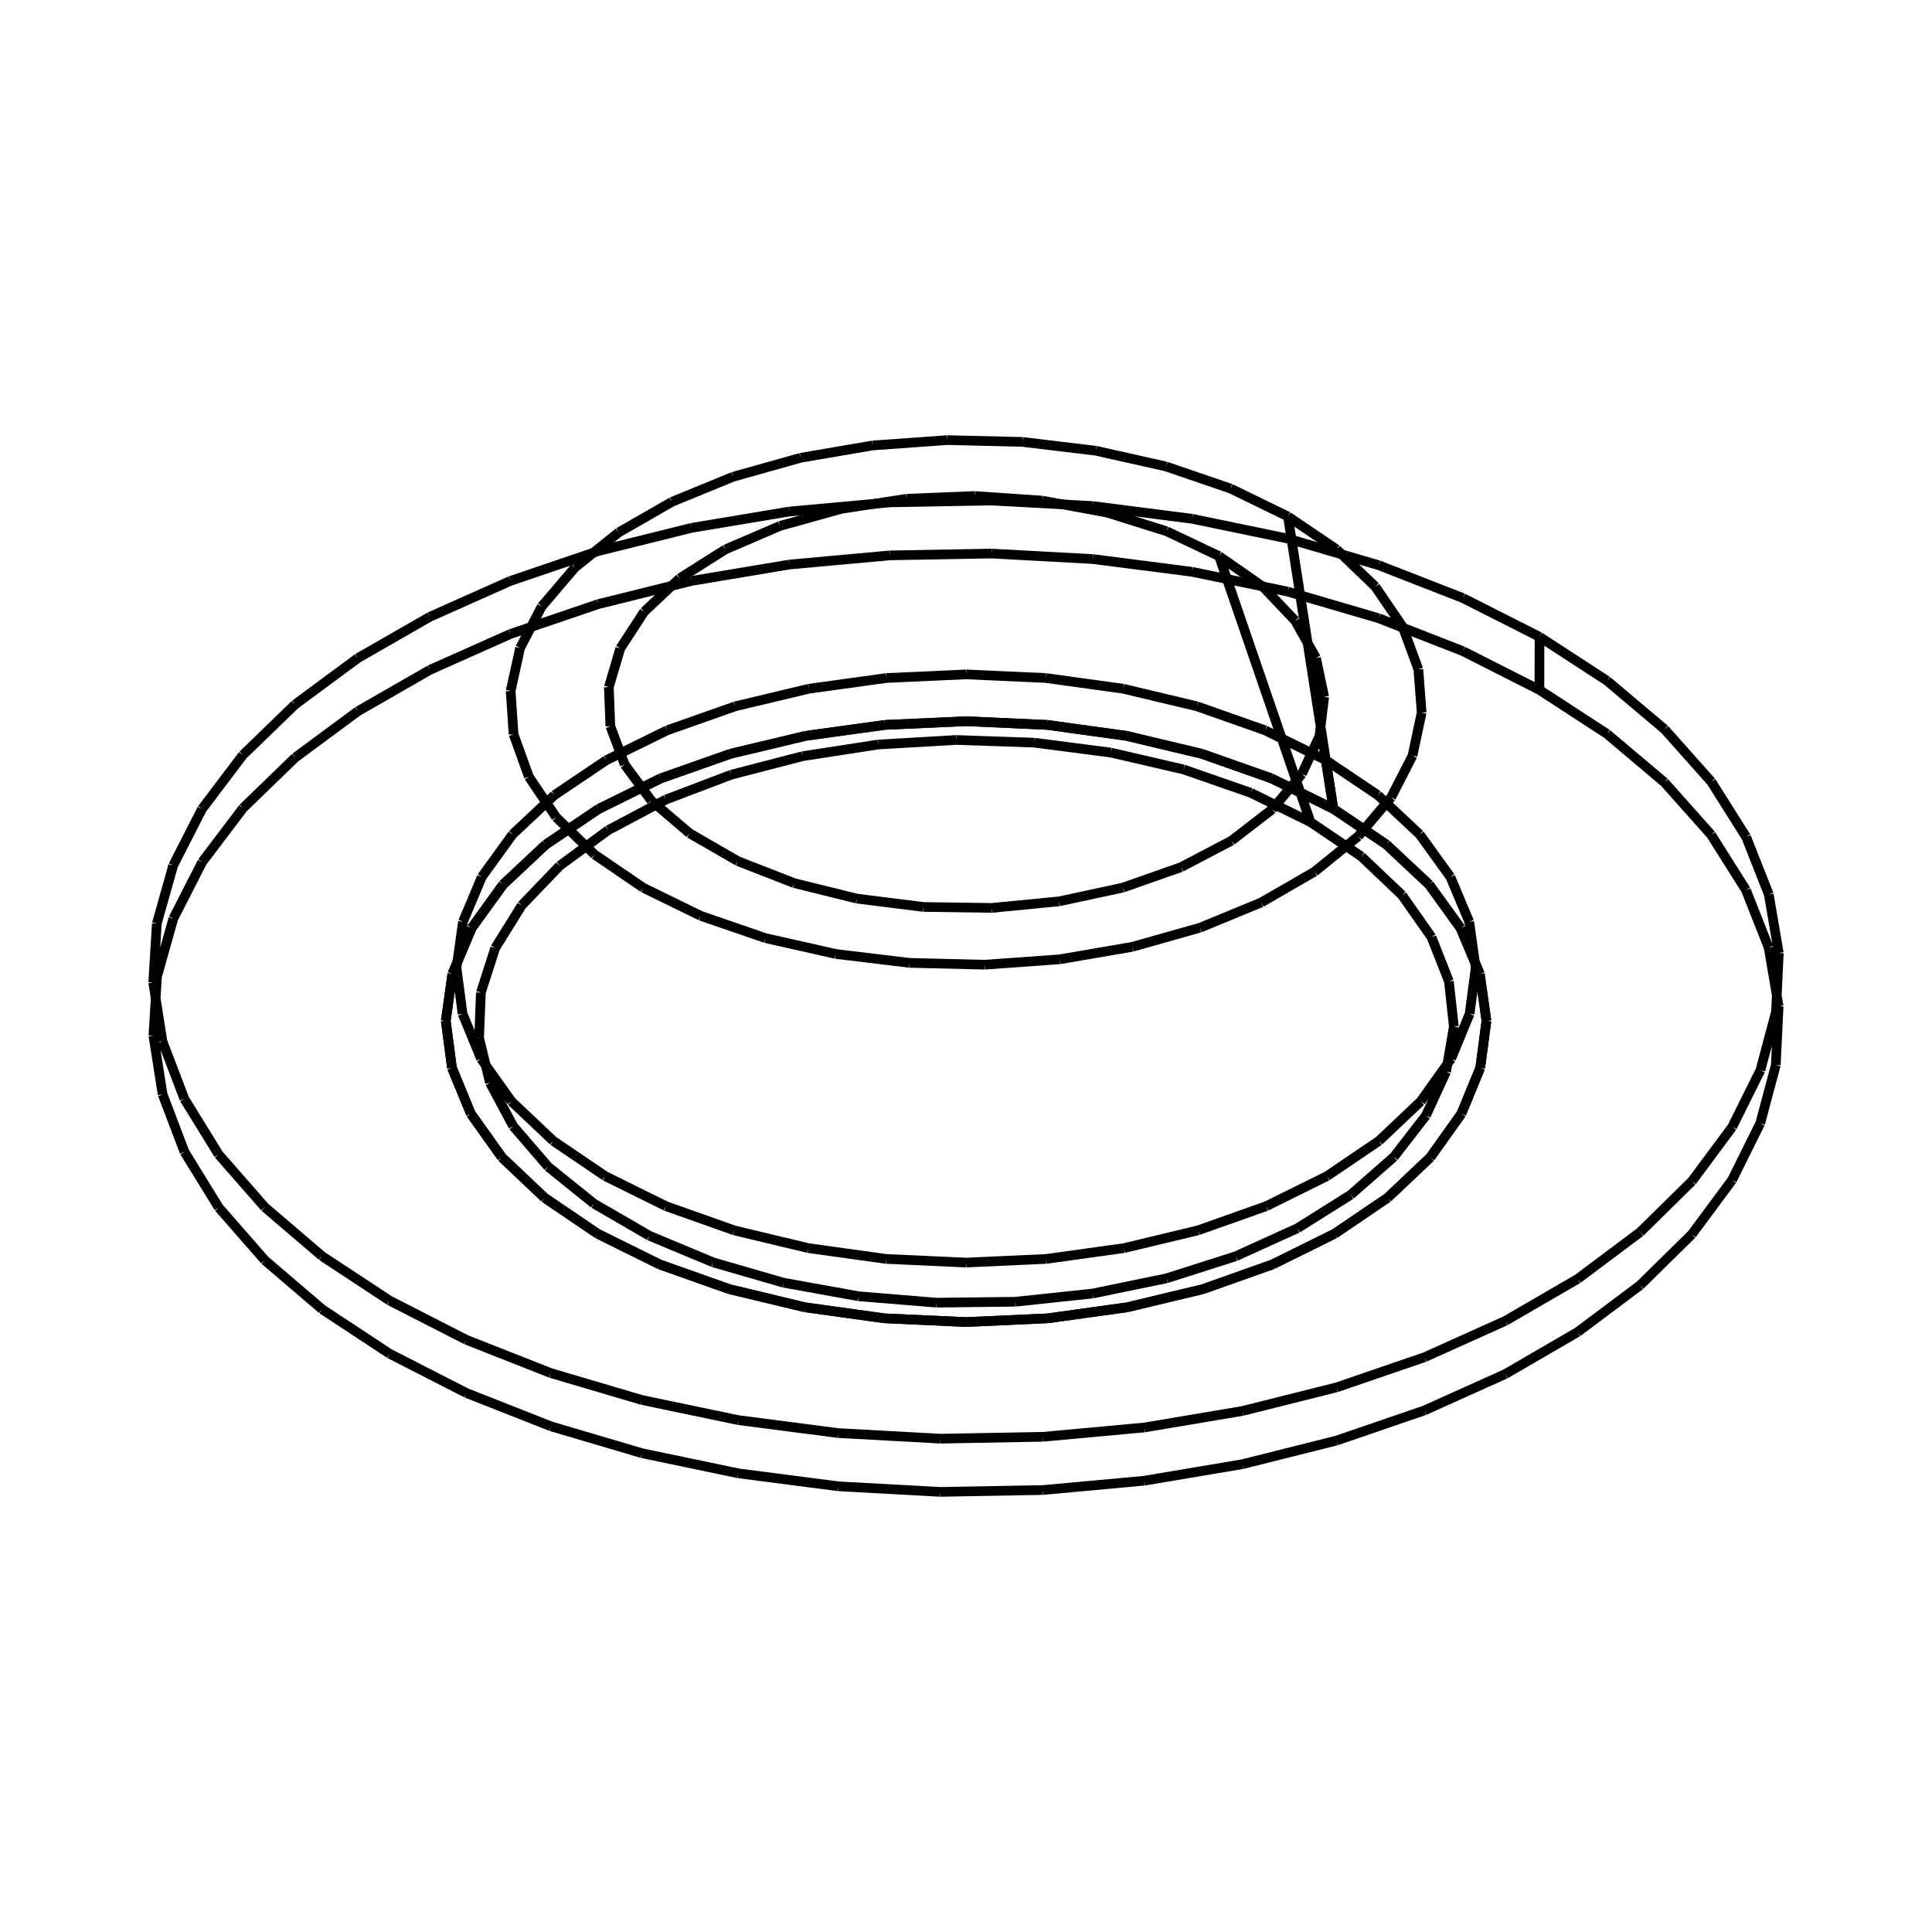
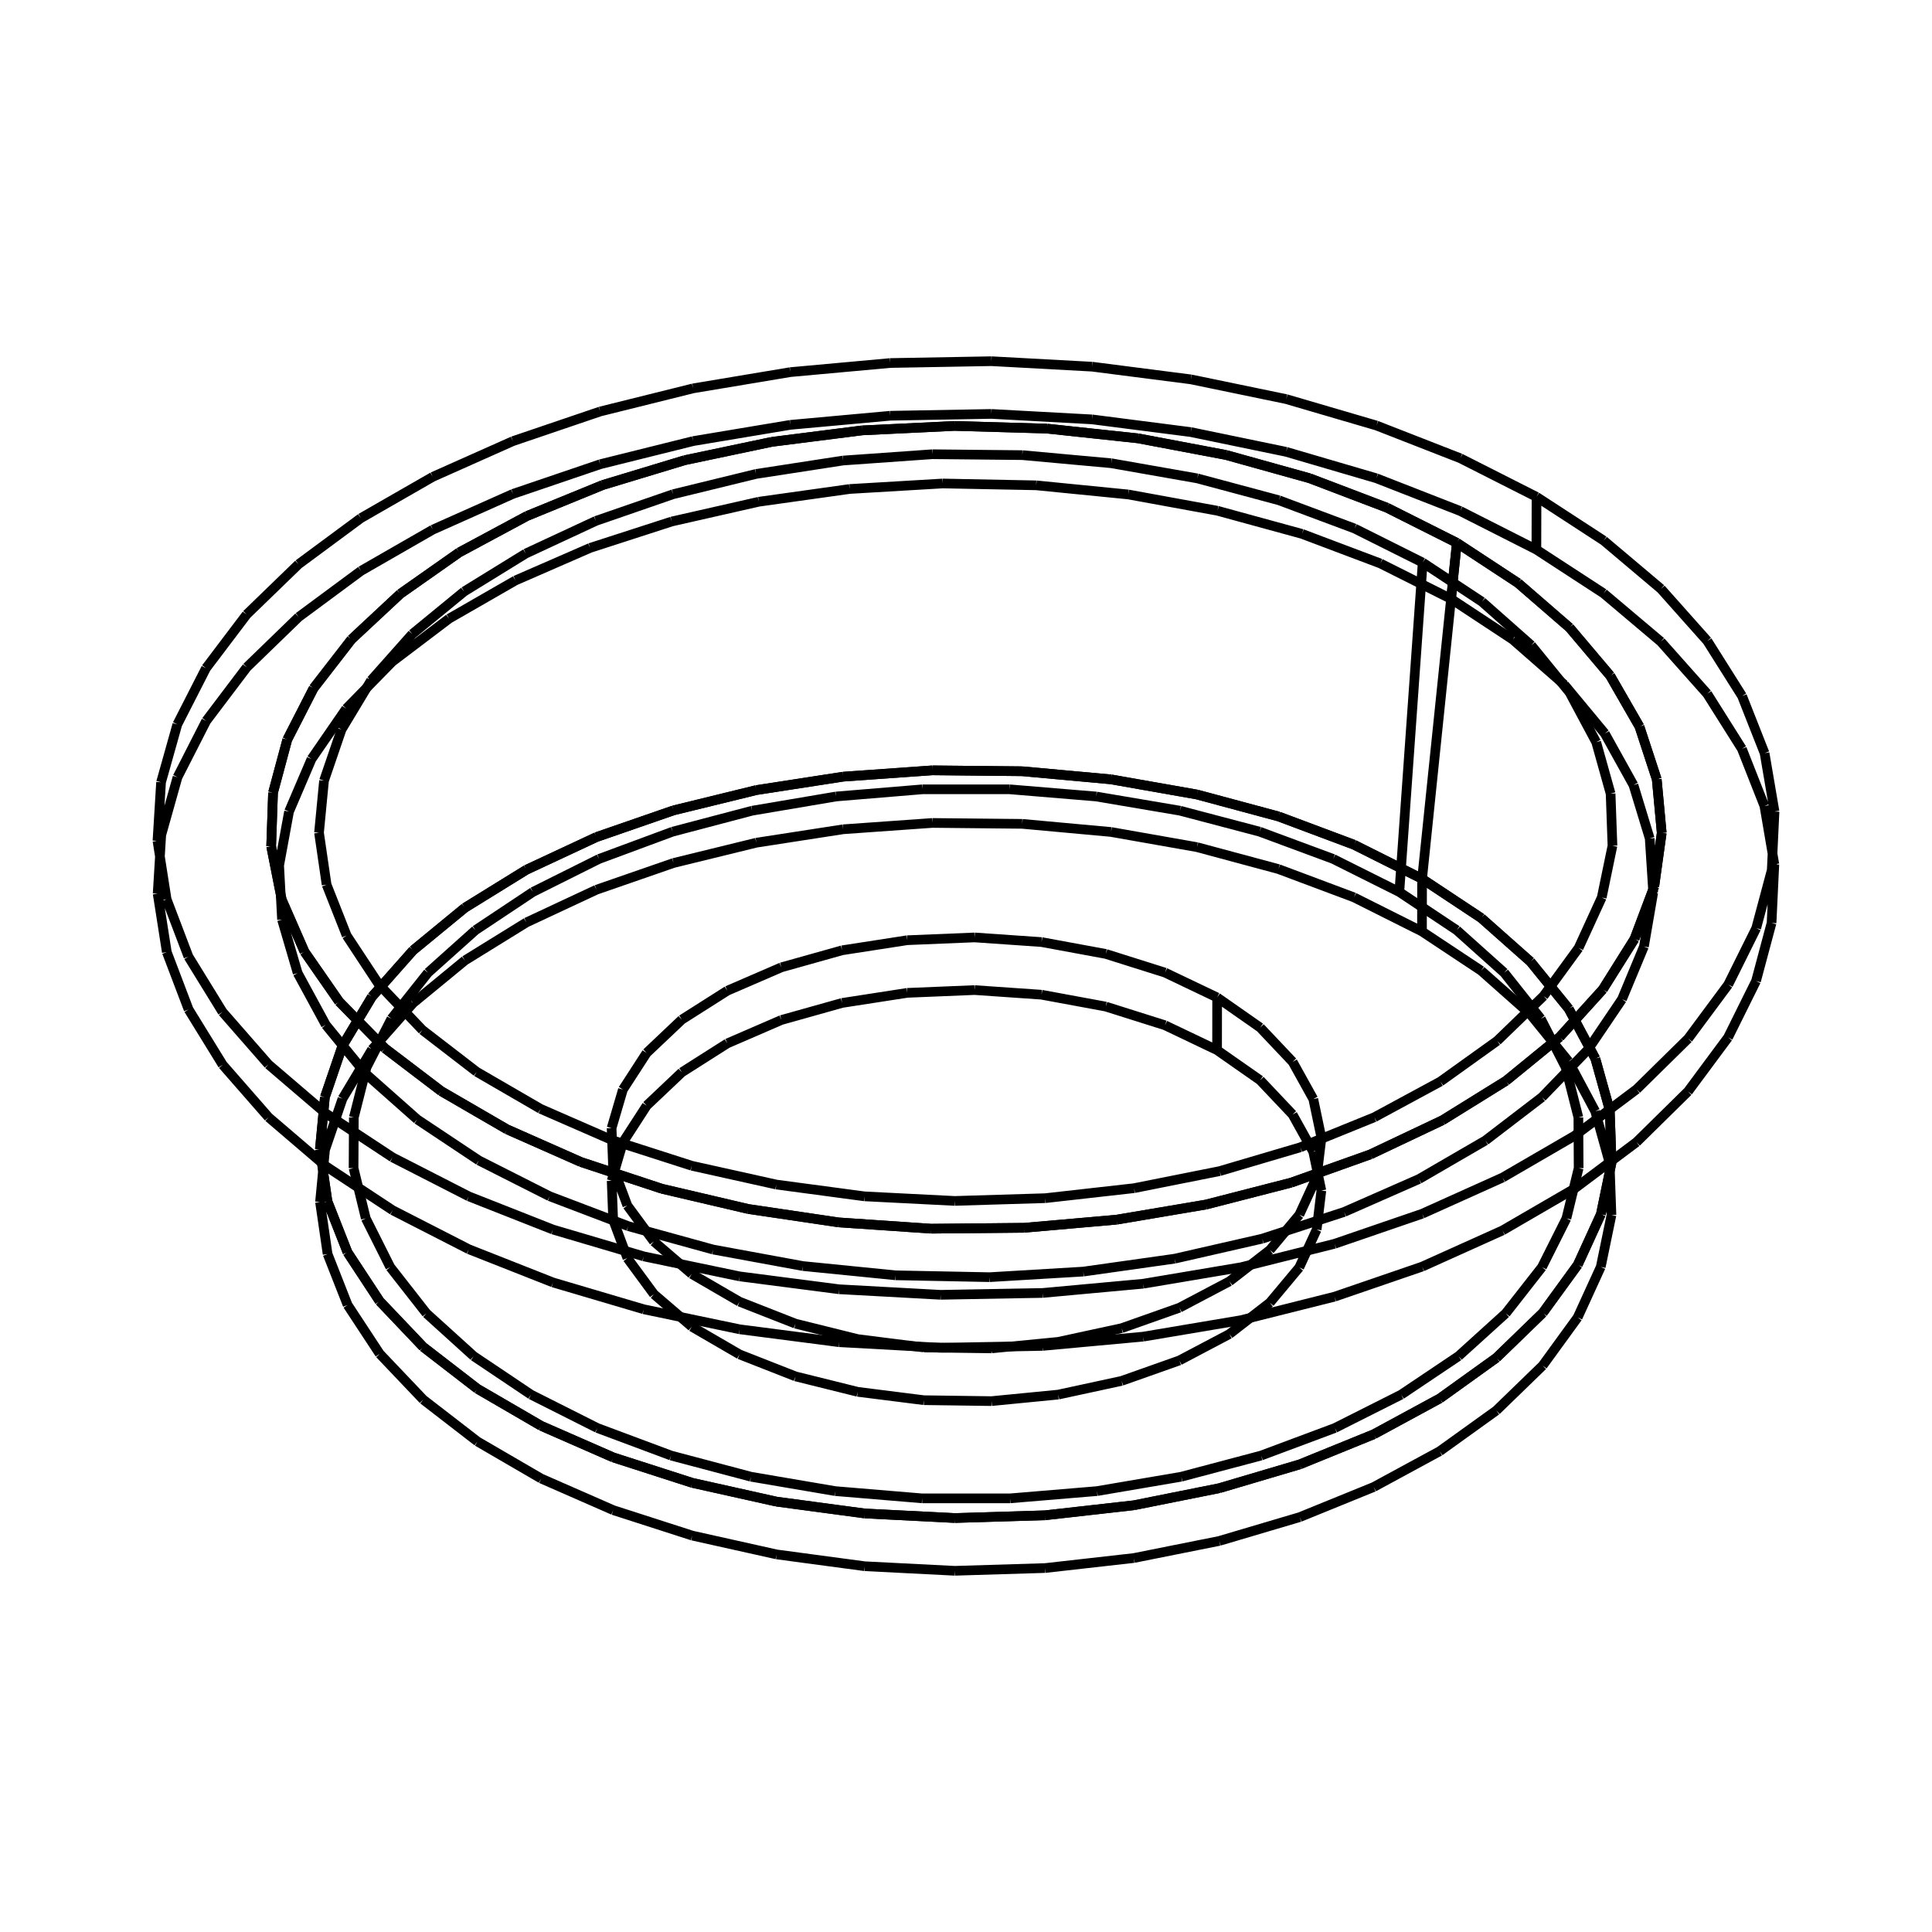
<svg xmlns="http://www.w3.org/2000/svg" viewBox="0 0 800 800">
-   <path d="M637.432,285.667 L637.484,263.702 M637.484,263.702 L665.47,281.913 M665.47,281.913 L689.299,302.008 M689.299,302.008 L708.594,323.674 M708.594,323.674 L723.045,346.574 M723.045,346.574 L732.419,370.349 M732.419,370.349 L736.562,394.626 M736.562,394.626 L735.399,419.023 M735.399,419.023 L728.942,443.156 M728.942,443.156 L717.285,466.642 M717.285,466.642 L700.604,489.108 M700.604,489.108 L679.159,510.197 M679.159,510.197 L653.283,529.572 M653.283,529.572 L623.382,546.924 M623.382,546.924 L589.928,561.974 M589.928,561.974 L553.45,574.481 M553.45,574.481 L514.527,584.243 M514.527,584.243 L473.779,591.103 M473.779,591.103 L431.855,594.95 M431.855,594.95 L389.423,595.723 M389.423,595.723 L347.16,593.408 M347.16,593.408 L305.742,588.044 M305.742,588.044 L265.827,579.716 M265.827,579.716 L228.051,568.559 M228.051,568.559 L193.016,554.753 M193.016,554.753 L161.276,538.52 M161.276,538.52 L133.332,520.119 M133.332,520.119 L109.625,499.846 M109.625,499.846 L90.525,478.025 M90.525,478.025 L76.329,455.003 M76.329,455.003 L67.255,431.147 M67.255,431.147 L63.438,406.834 M63.438,406.834 L64.932,382.448 M64.932,382.448 L71.705,358.375 M71.705,358.375 L83.642,334.992 M83.642,334.992 L100.549,312.665 M100.549,312.665 L122.154,291.744 M122.154,291.744 L148.113,272.554 M148.113,272.554 L178.014,255.393 M178.014,255.393 L211.385,240.529 M211.385,240.529 L247.704,228.19 M247.704,228.19 L286.399,218.567 M286.399,218.567 L326.867,211.81 M326.867,211.81 L368.476,208.022 M368.476,208.022 L410.577,207.261 M410.577,207.261 L452.514,209.54 M452.514,209.54 L493.632,214.823 M493.632,214.823 L533.292,223.029 M533.292,223.029 L570.872,234.031 M570.872,234.031 L605.786,247.659 M605.786,247.659 L637.484,263.702 M637.432,285.667 L605.74,269.62 M605.74,269.62 L570.834,255.988 M570.834,255.988 L533.262,244.984 M533.262,244.984 L493.612,236.776 M493.612,236.776 L452.502,231.492 M452.502,231.492 L410.575,229.213 M410.575,229.213 L368.483,229.974 M368.483,229.974 L326.883,233.763 M326.883,233.763 L286.424,240.522 M286.424,240.522 L247.737,250.146 M247.737,250.146 L211.427,262.488 M211.427,262.488 L178.063,277.356 M178.063,277.356 L148.169,294.52 M148.169,294.52 L122.216,313.715 M122.216,313.715 L100.615,334.641 M100.615,334.641 L83.712,356.972 M83.712,356.972 L71.777,380.361 M71.777,380.361 L65.006,404.439 M65.006,404.439 L63.513,428.83 M63.513,428.83 L67.329,453.149 M67.329,453.149 L76.401,477.01 M76.401,477.01 L90.594,500.037 M90.594,500.037 L109.689,521.863 M109.689,521.863 L133.391,542.14 M133.391,542.14 L161.329,560.545 M161.329,560.545 L193.062,576.782 M193.062,576.782 L228.09,590.591 M228.09,590.591 L265.857,601.751 M265.857,601.751 L305.763,610.08 M305.763,610.08 L347.172,615.446 M347.172,615.446 L389.425,617.761 M389.425,617.761 L431.848,616.988 M431.848,616.988 L473.763,613.14 M473.763,613.14 L514.502,606.279 M514.502,606.279 L553.416,596.514 M553.416,596.514 L589.885,584.005 M589.885,584.005 L623.332,568.952 M623.332,568.952 L653.226,551.596 M653.226,551.596 L679.097,532.216 M679.097,532.216 L700.538,511.122 M700.538,511.122 L717.214,488.651 M717.214,488.651 L728.869,465.16 M728.869,465.16 L735.324,441.022 M735.324,441.022 L736.487,416.62 M736.487,416.62 L732.346,392.337 M732.346,392.337 L722.973,368.557 M722.973,368.557 L708.525,345.652 M708.525,345.652 L689.235,323.981 M689.235,323.981 L665.411,303.882 M665.411,303.882 L637.432,285.667 M552.123,334.92 L526.427,322.291 M526.427,322.291 L497.639,312.135 M497.639,312.135 L466.463,304.7 M466.463,304.7 L433.663,300.165 M433.663,300.165 L400.042,298.641 M400.042,298.641 L366.42,300.165 M366.42,300.165 L333.62,304.7 M333.62,304.7 L302.444,312.135 M302.444,312.135 L273.656,322.291 M273.656,322.291 L247.96,334.92 M247.96,334.92 L225.99,349.715 M225.99,349.715 L208.286,366.315 M208.286,366.315 L195.288,384.314 M195.288,384.314 L187.32,403.272 M187.32,403.272 L184.584,422.724 M184.584,422.724 L187.152,442.191 M187.152,442.191 L194.97,461.194 M194.97,461.194 L207.848,479.263 M207.848,479.263 L225.474,495.95 M225.474,495.95 L247.418,510.841 M247.418,510.841 L273.14,523.567 M273.14,523.567 L302.006,533.81 M302.006,533.81 L333.302,541.314 M333.302,541.314 L366.253,545.893 M366.253,545.893 L400.042,547.432 M400.042,547.432 L433.83,545.893 M433.83,545.893 L466.781,541.314 M466.781,541.314 L498.077,533.81 M498.077,533.81 L526.943,523.567 M526.943,523.567 L552.665,510.841 M552.665,510.841 L574.609,495.95 M574.609,495.95 L592.235,479.263 M592.235,479.263 L605.114,461.194 M605.114,461.194 L612.931,442.191 M612.931,442.191 L615.499,422.724 M615.499,422.724 L612.763,403.272 M612.763,403.272 L604.795,384.314 M604.795,384.314 L591.797,366.315 M591.797,366.315 L574.093,349.715 M574.093,349.715 L552.123,334.92 M548.993,314.77 L570.51,329.254 M570.51,329.254 L587.848,345.506 M587.848,345.506 L600.577,363.127 M600.577,363.127 L608.379,381.687 M608.379,381.687 L611.058,400.729 M611.058,400.729 L608.54,419.787 M608.54,419.787 L600.883,438.389 M600.883,438.389 L588.269,456.076 M588.269,456.076 L571.005,472.411 M571.005,472.411 L549.513,486.988 M549.513,486.988 L524.321,499.445 M524.321,499.445 L496.052,509.471 M496.052,509.471 L465.402,516.817 M465.402,516.817 L433.132,521.299 M433.132,521.299 L400.042,522.806 M400.042,522.806 L366.951,521.299 M366.951,521.299 L334.681,516.817 M334.681,516.817 L304.032,509.471 M304.032,509.471 L275.762,499.445 M275.762,499.445 L250.57,486.988 M250.57,486.988 L229.078,472.411 M229.078,472.411 L211.814,456.076 M211.814,456.076 L199.2,438.389 M199.2,438.389 L191.543,419.787 M191.543,419.787 L189.025,400.729 M189.025,400.729 L191.704,381.687 M191.704,381.687 L199.506,363.127 M199.506,363.127 L212.235,345.506 M212.235,345.506 L229.573,329.254 M229.573,329.254 L251.09,314.77 M251.09,314.77 L276.256,302.406 M276.256,302.406 L304.452,292.463 M304.452,292.463 L334.986,285.184 M334.986,285.184 L367.111,280.744 M367.111,280.744 L400.042,279.252 M400.042,279.252 L432.972,280.744 M432.972,280.744 L465.097,285.184 M465.097,285.184 L495.631,292.463 M495.631,292.463 L523.827,302.406 M523.827,302.406 L548.993,314.77 M548.993,314.77 L552.123,334.92" stroke="black" stroke-width="4" fill="red" />
-   <path d="M533.32,213.865 L553.481,227.525 M553.481,227.525 L569.474,242.913 M569.474,242.913 L580.857,259.611 M580.857,259.611 L587.318,277.166 M587.318,277.166 L588.675,295.1 M588.675,295.1 L584.885,312.924 M584.885,312.924 L576.046,330.152 M576.046,330.152 L562.395,346.312 M562.395,346.312 L544.3,360.96 M544.3,360.96 L522.254,373.694 M522.254,373.694 L496.857,384.163 M496.857,384.163 L468.805,392.079 M468.805,392.079 L438.865,397.224 M438.865,397.224 L407.86,399.454 M407.86,399.454 L376.64,398.709 M376.64,398.709 L346.063,395.009 M346.063,395.009 L316.967,388.456 M316.967,388.456 L290.15,379.231 M290.15,379.231 L266.348,367.59 M266.348,367.59 L246.208,353.851 M246.208,353.851 L230.281,338.394 M230.281,338.394 L218.998,321.643 M218.998,321.643 L212.663,304.057 M212.663,304.057 L211.443,286.116 M211.443,286.116 L215.365,268.311 M215.365,268.311 L224.319,251.126 M224.319,251.126 L238.054,235.028 M238.054,235.028 L256.193,220.455 M256.193,220.455 L278.24,207.8 M278.24,207.8 L303.592,197.405 M303.592,197.405 L331.56,189.551 M331.56,189.551 L361.385,184.45 M361.385,184.45 L392.257,182.239 M392.257,182.239 L423.341,182.978 M423.341,182.978 L453.793,186.646 M453.793,186.646 L482.788,193.146 M482.788,193.146 L509.539,202.301 M509.539,202.301 L533.32,213.865 M533.32,213.865 L538.026,244.164 M538.026,244.164 L542.729,274.439 M542.729,274.439 L547.428,304.691 M547.428,304.691 L552.123,334.92 M552.123,334.92 L526.427,322.291 M526.427,322.291 L497.639,312.135 M497.639,312.135 L466.463,304.7 M466.463,304.7 L433.663,300.165 M433.663,300.165 L400.042,298.641 M400.042,298.641 L366.42,300.165 M366.42,300.165 L333.62,304.7 M333.62,304.7 L302.444,312.135 M302.444,312.135 L273.656,322.291 M273.656,322.291 L247.96,334.92 M247.96,334.92 L225.99,349.715 M225.99,349.715 L208.286,366.315 M208.286,366.315 L195.288,384.314 M195.288,384.314 L187.32,403.272 M187.32,403.272 L184.584,422.724 M184.584,422.724 L187.152,442.191 M187.152,442.191 L194.97,461.194 M194.97,461.194 L207.848,479.263 M207.848,479.263 L225.474,495.95 M225.474,495.95 L247.418,510.841 M247.418,510.841 L273.14,523.567 M273.14,523.567 L302.006,533.81 M302.006,533.81 L333.302,541.314 M333.302,541.314 L366.253,545.893 M366.253,545.893 L400.042,547.432 M400.042,547.432 L433.83,545.893 M433.83,545.893 L466.781,541.314 M466.781,541.314 L498.077,533.81 M498.077,533.81 L526.943,523.567 M526.943,523.567 L552.665,510.841 M552.665,510.841 L574.609,495.95 M574.609,495.95 L592.235,479.263 M592.235,479.263 L605.114,461.194 M605.114,461.194 L612.931,442.191 M612.931,442.191 L615.499,422.724 M615.499,422.724 L612.763,403.272 M612.763,403.272 L604.795,384.314 M604.795,384.314 L591.797,366.315 M591.797,366.315 L574.093,349.715 M574.093,349.715 L552.123,334.92 M504.795,230.29 L522.758,242.783 M522.758,242.783 L536.298,257.01 M536.298,257.01 L544.924,272.46 M544.924,272.46 L548.319,288.575 M548.319,288.575 L546.355,304.775 M546.355,304.775 L539.099,320.472 M539.099,320.472 L526.808,335.099 M526.808,335.099 L509.923,348.124 M509.923,348.124 L489.053,359.074 M489.053,359.074 L464.952,367.55 M464.952,367.55 L438.495,373.242 M438.495,373.242 L410.641,375.944 M410.641,375.944 L382.402,375.556 M382.402,375.556 L354.804,372.093 M354.804,372.093 L328.849,365.681 M328.849,365.681 L305.478,356.554 M305.478,356.554 L285.539,345.045 M285.539,345.045 L269.752,331.573 M269.752,331.573 L258.685,316.626 M258.685,316.626 L252.735,300.749 M252.735,300.749 L252.113,284.515 M252.113,284.515 L256.835,268.512 M256.835,268.512 L266.726,253.318 M266.726,253.318 L281.424,239.478 M281.424,239.478 L300.397,227.491 M300.397,227.491 L322.957,217.788 M322.957,217.788 L348.291,210.715 M348.291,210.715 L375.487,206.527 M375.487,206.527 L403.565,205.372 M403.565,205.372 L431.517,207.293 M431.517,207.293 L458.337,212.221 M458.337,212.221 L483.06,219.979 M483.06,219.979 L504.795,230.29 M542.634,340.399 L517.885,328.282 M517.885,328.282 L490.101,318.611 M490.101,318.611 L460,311.635 M460,311.635 L428.356,307.53 M428.356,307.53 L395.984,306.402 M395.984,306.402 L363.716,308.28 M363.716,308.28 L332.382,313.115 M332.382,313.115 L302.789,320.785 M302.789,320.785 L275.7,331.093 M275.7,331.093 L251.813,343.775 M251.813,343.775 L231.747,358.506 M231.747,358.506 L216.023,374.908 M216.023,374.908 L205.051,392.559 M205.051,392.559 L199.12,411.004 M199.12,411.004 L198.39,429.767 M198.39,429.767 L202.883,448.361 M202.883,448.361 L212.492,466.304 M212.492,466.304 L226.97,483.13 M226.97,483.13 L245.947,498.4 M245.947,498.4 L268.933,511.715 M268.933,511.715 L295.332,522.727 M295.332,522.727 L324.46,531.148 M324.46,531.148 L355.559,536.757 M355.559,536.757 L387.817,539.406 M387.817,539.406 L420.394,539.026 M420.394,539.026 L452.44,535.628 M452.44,535.628 L483.12,529.299 M483.12,529.299 L511.635,520.207 M511.635,520.207 L537.242,508.589 M537.242,508.589 L559.278,494.751 M559.278,494.751 L577.171,479.053 M577.171,479.053 L590.462,461.905 M590.462,461.905 L598.809,443.754 M598.809,443.754 L602.002,425.073 M602.002,425.073 L599.963,406.344 M599.963,406.344 L592.752,388.054 M592.752,388.054 L580.56,370.673 M580.56,370.673 L563.708,354.651 M563.708,354.651 L542.634,340.399 M504.795,230.29 L514.267,257.853 M514.267,257.853 L523.731,285.393 M523.731,285.393 L533.187,312.908 M533.187,312.908 L542.634,340.399" stroke="black" stroke-width="4" fill="red" />
+   <path d="M636.238,205.734 L636.186,227.578 M636.186,227.578 L604.661,211.608 M604.661,211.608 L569.938,198.042 M569.938,198.042 L532.563,187.09 M532.563,187.09 L493.121,178.922 M493.121,178.922 L452.227,173.664 M452.227,173.664 L410.519,171.395 M410.519,171.395 L368.648,172.152 M368.648,172.152 L327.267,175.923 M327.267,175.923 L287.02,182.65 M287.02,182.65 L248.536,192.228 M248.536,192.228 L212.417,204.51 M212.417,204.51 L179.227,219.307 M179.227,219.307 L149.49,236.389 M149.49,236.389 L123.673,255.491 M123.673,255.491 L102.186,276.316 M102.186,276.316 L85.372,298.541 M85.372,298.541 L73.5,321.817 M73.5,321.817 L66.764,345.78 M66.764,345.78 L65.279,370.053 M65.279,370.053 L69.074,394.255 M69.074,394.255 L78.099,418.002 M78.099,418.002 L92.217,440.918 M92.217,440.918 L111.213,462.639 M111.213,462.639 L134.79,482.819 M134.79,482.819 L162.581,501.135 M162.581,501.135 L194.148,517.294 M194.148,517.294 L228.992,531.037 M228.992,531.037 L266.561,542.143 M266.561,542.143 L306.257,550.432 M306.257,550.432 L347.449,555.772 M347.449,555.772 L389.481,558.076 M389.481,558.076 L431.681,557.307 M431.681,557.307 L473.376,553.477 M473.376,553.477 L513.901,546.649 M513.901,546.649 L552.611,536.932 M552.611,536.932 L588.889,524.483 M588.889,524.483 L622.16,509.501 M622.16,509.501 L651.898,492.229 M651.898,492.229 L677.632,472.943 M677.632,472.943 L698.96,451.95 M698.96,451.95 L715.549,429.587 M715.549,429.587 L727.143,406.209 M727.143,406.209 L733.565,382.187 M733.565,382.187 L734.721,357.902 M734.721,357.902 L730.602,333.736 M730.602,333.736 L721.279,310.07 M721.279,310.07 L706.906,287.275 M706.906,287.275 L687.717,265.708 M687.717,265.708 L664.018,245.705 M664.018,245.705 L636.186,227.578 M636.238,205.734 L664.077,223.857 M664.077,223.857 L687.781,243.855 M687.781,243.855 L706.974,265.417 M706.974,265.417 L721.35,288.207 M721.35,288.207 L730.675,311.868 M730.675,311.868 L734.796,336.028 M734.796,336.028 L733.639,360.308 M733.639,360.308 L727.216,384.325 M727.216,384.325 L715.62,407.698 M715.62,407.698 L699.027,430.056 M699.027,430.056 L677.694,451.044 M677.694,451.044 L651.954,470.326 M651.954,470.326 L622.21,487.595 M622.21,487.595 L588.931,502.572 M588.931,502.572 L552.645,515.019 M552.645,515.019 L513.926,524.734 M513.926,524.734 L473.392,531.561 M473.392,531.561 L431.688,535.389 M431.688,535.389 L389.478,536.158 M389.478,536.158 L347.438,533.855 M347.438,533.855 L306.236,528.516 M306.236,528.516 L266.531,520.229 M266.531,520.229 L228.954,509.126 M228.954,509.126 L194.102,495.386 M194.102,495.386 L162.528,479.23 M162.528,479.23 L134.731,460.918 M134.731,460.918 L111.149,440.743 M111.149,440.743 L92.149,419.026 M92.149,419.026 L78.027,396.115 M78.027,396.115 L69.001,372.373 M69.001,372.373 L65.204,348.177 M65.204,348.177 L66.69,323.909 M66.69,323.909 L73.427,299.951 M73.427,299.951 L85.302,276.681 M85.302,276.681 L102.12,254.461 M102.12,254.461 L123.612,233.64 M123.612,233.64 L149.434,214.542 M149.434,214.542 L179.178,197.464 M179.178,197.464 L212.375,182.671 M212.375,182.671 L248.503,170.391 M248.503,170.391 L286.995,160.815 M286.995,160.815 L327.251,154.09 M327.251,154.09 L368.641,150.32 M368.641,150.32 L410.522,149.564 M410.522,149.564 L452.238,151.831 M452.238,151.831 L493.141,157.089 M493.141,157.089 L532.592,165.255 M532.592,165.255 L569.976,176.204 M569.976,176.204 L604.706,189.767 M604.706,189.767 L636.238,205.734 M603.25,224.78 L628.599,241.43 M628.599,241.43 L649.895,259.885 M649.895,259.885 L666.754,279.821 M666.754,279.821 L678.872,300.883 M678.872,300.883 L686.026,322.699 M686.026,322.699 L688.084,344.881 M688.084,344.881 L685,367.033 M685,367.033 L676.824,388.76 M676.824,388.76 L663.695,409.672 M663.695,409.672 L645.842,429.393 M645.842,429.393 L623.579,447.568 M623.579,447.568 L597.302,463.869 M597.302,463.869 L567.478,478.001 M567.478,478.001 L534.643,489.709 M534.643,489.709 L499.383,498.778 M499.383,498.778 L462.335,505.046 M462.335,505.046 L424.163,508.397 M424.163,508.397 L385.557,508.771 M385.557,508.771 L347.212,506.16 M347.212,506.16 L309.819,500.613 M309.819,500.613 L274.052,492.231 M274.052,492.231 L240.553,481.165 M240.553,481.165 L209.924,467.616 M209.924,467.616 L182.714,451.831 M182.714,451.831 L159.407,434.095 M159.407,434.095 L140.419,414.728 M140.419,414.728 L126.084,394.079 M126.084,394.079 L116.653,372.52 M116.653,372.52 L112.288,350.438 M112.288,350.438 L113.061,328.226 M113.061,328.226 L118.95,306.282 M118.95,306.282 L129.845,284.995 M129.845,284.995 L145.544,264.744 M145.544,264.744 L165.763,245.887 M165.763,245.887 L190.139,228.756 M190.139,228.756 L218.235,213.654 M218.235,213.654 L249.55,200.847 M249.55,200.847 L283.527,190.558 M283.527,190.558 L319.565,182.969 M319.565,182.969 L357.024,178.212 M357.024,178.212 L395.244,176.37 M395.244,176.37 L433.548,177.476 M433.548,177.476 L471.261,181.51 M471.261,181.51 L507.715,188.402 M507.715,188.402 L542.265,198.031 M542.265,198.031 L574.3,210.228 M574.3,210.228 L603.25,224.78 M600.848,247.989 L571.583,233.315 M571.583,233.315 L539.148,221.076 M539.148,221.076 L504.144,211.496 M504.144,211.496 L467.219,204.75 M467.219,204.75 L429.055,200.962 M429.055,200.962 L390.355,200.201 M390.355,200.201 L351.834,202.481 M351.834,202.481 L314.203,207.76 M314.203,207.76 L278.155,215.941 M278.155,215.941 L244.357,226.876 M244.357,226.876 L213.435,240.364 M213.435,240.364 L185.964,256.157 M185.964,256.157 L162.454,273.966 M162.454,273.966 L143.346,293.463 M143.346,293.463 L128.999,314.288 M128.999,314.288 L119.686,336.056 M119.686,336.056 L115.586,358.364 M115.586,358.364 L116.783,380.796 M116.783,380.796 L123.262,402.936 M123.262,402.936 L134.909,424.368 M134.909,424.368 L151.513,444.692 M151.513,444.692 L172.769,463.525 M172.769,463.525 L198.285,480.513 M198.285,480.513 L227.584,495.335 M227.584,495.335 L260.123,507.712 M260.123,507.712 L295.29,517.408 M295.29,517.408 L332.426,524.239 M332.426,524.239 L370.834,528.078 M370.834,528.078 L409.792,528.849 M409.792,528.849 L448.567,526.539 M448.567,526.539 L486.428,521.191 M486.428,521.191 L522.665,512.907 M522.665,512.907 L556.597,501.845 M556.597,501.845 L587.589,488.213 M587.589,488.213 L615.06,472.27 M615.06,472.27 L638.5,454.317 M638.5,454.317 L657.474,434.693 M657.474,434.693 L671.632,413.766 M671.632,413.766 L680.715,391.929 M680.715,391.929 L684.561,369.591 M684.561,369.591 L683.106,347.168 M683.106,347.168 L676.383,325.079 M676.383,325.079 L664.525,303.733 M664.525,303.733 L647.757,283.525 M647.757,283.525 L626.398,264.829 M626.398,264.829 L600.848,247.989 M600.848,247.989 L603.25,224.78" stroke="black" stroke-width="4" fill="red" />
+   <path d="M588.853,363.904 L560.692,349.791 M560.692,349.791 L529.427,338.082 M529.427,338.082 L495.665,328.999 M495.665,328.999 L460.057,322.718 M460.057,322.718 L423.293,319.358 M423.293,319.358 L386.079,318.983 M386.079,318.983 L349.135,321.601 M349.135,321.601 L313.173,327.161 M313.173,327.161 L278.887,335.557 M278.887,335.557 L246.939,346.629 M246.939,346.629 L217.948,360.165 M217.948,360.165 L192.478,375.904 M192.478,375.904 L171.023,393.545 M171.023,393.545 L154.005,412.748 M154.005,412.748 L141.758,433.142 M141.758,433.142 L134.526,454.332 M134.526,454.332 L132.455,475.908 M132.455,475.908 L135.594,497.451 M135.594,497.451 L143.888,518.54 M143.888,518.54 L157.18,538.762 M157.18,538.762 L175.219,557.723 M175.219,557.723 L197.655,575.049 M197.655,575.049 L224.055,590.4 M224.055,590.4 L253.905,603.472 M253.905,603.472 L286.621,614.008 M286.621,614.008 L321.564,621.799 M321.564,621.799 L358.047,626.69 M358.047,626.69 L395.356,628.586 M395.356,628.586 L432.757,627.448 M432.757,627.448 L469.515,623.298 M469.515,623.298 L504.909,616.22 M504.909,616.22 L538.243,606.353 M538.243,606.353 L568.867,593.892 M568.867,593.892 L596.18,579.085 M596.18,579.085 L619.652,562.222 M619.652,562.222 L638.826,543.636 M638.826,543.636 L653.332,523.692 M653.332,523.692 L662.894,502.782 M662.894,502.782 L667.33,481.314 M667.33,481.314 L666.562,459.706 M666.562,459.706 L660.61,438.38 M660.61,438.38 L649.598,417.75 M649.598,417.75 L633.744,398.213 M633.744,398.213 L613.363,380.149 M613.363,380.149 L588.853,363.904 M588.853,363.904 L593.648,317.565 M593.648,317.565 L598.447,271.19 M598.447,271.19 L603.25,224.78 M603.25,224.78 L628.599,241.43 M628.599,241.43 L649.895,259.885 M649.895,259.885 L666.754,279.821 M666.754,279.821 L678.872,300.883 M678.872,300.883 L686.026,322.699 M686.026,322.699 L688.084,344.881 M688.084,344.881 L685,367.033 M685,367.033 L676.824,388.76 M676.824,388.76 L663.695,409.672 M663.695,409.672 L645.842,429.393 M645.842,429.393 L623.579,447.568 M623.579,447.568 L597.302,463.869 M597.302,463.869 L567.478,478.001 M567.478,478.001 L534.643,489.709 M534.643,489.709 L499.383,498.778 M499.383,498.778 L462.335,505.046 M462.335,505.046 L424.163,508.397 M424.163,508.397 L385.557,508.771 M385.557,508.771 L347.212,506.16 M347.212,506.16 L309.819,500.613 M309.819,500.613 L274.052,492.231 M274.052,492.231 L240.553,481.165 M240.553,481.165 L209.924,467.616 M209.924,467.616 L182.714,451.831 M182.714,451.831 L159.407,434.095 M159.407,434.095 L140.419,414.728 M140.419,414.728 L126.084,394.079 M126.084,394.079 L116.653,372.52 M116.653,372.52 L112.288,350.438 M112.288,350.438 L113.061,328.226 M113.061,328.226 L118.95,306.282 M118.95,306.282 L129.845,284.995 M129.845,284.995 L145.544,264.744 M145.544,264.744 L165.763,245.887 M165.763,245.887 L190.139,228.756 M190.139,228.756 L218.235,213.654 M218.235,213.654 L249.55,200.847 M249.55,200.847 L283.527,190.558 M283.527,190.558 L319.565,182.969 M319.565,182.969 L357.024,178.212 M357.024,178.212 L395.244,176.37 M395.244,176.37 L433.548,177.476 M433.548,177.476 L471.261,181.51 M471.261,181.51 L507.715,188.402 M507.715,188.402 L542.265,198.031 M542.265,198.031 L574.3,210.228 M574.3,210.228 L603.25,224.78 M579.432,369.358 L552.034,355.668 M552.034,355.668 L521.563,344.372 M521.563,344.372 L488.639,335.696 M488.639,335.696 L453.925,329.814 M453.925,329.814 L418.124,326.843 M418.124,326.843 L381.958,326.843 M381.958,326.843 L346.158,329.814 M346.158,329.814 L311.444,335.696 M311.444,335.696 L278.519,344.372 M278.519,344.372 L248.049,355.668 M248.049,355.668 L220.651,369.358 M220.651,369.358 L196.882,385.165 M196.882,385.165 L177.226,402.773 M177.226,402.773 L162.087,421.827 M162.087,421.827 L151.777,441.941 M151.777,441.941 L146.512,462.708 M146.512,462.708 L146.404,483.706 M146.404,483.706 L151.462,504.508 M151.462,504.508 L161.591,524.689 M161.591,524.689 L176.588,543.837 M176.588,543.837 L196.154,561.559 M196.154,561.559 L219.893,577.49 M219.893,577.49 L247.322,591.303 M247.322,591.303 L277.881,602.713 M277.881,602.713 L310.948,611.483 M310.948,611.483 L345.843,617.433 M345.843,617.433 L381.851,620.439 M381.851,620.439 L418.232,620.439 M418.232,620.439 L454.24,617.433 M454.24,617.433 L489.135,611.483 M489.135,611.483 L522.201,602.713 M522.201,602.713 L552.761,591.303 M552.761,591.303 L580.19,577.49 M580.19,577.49 L603.928,561.559 M603.928,561.559 L623.494,543.837 M623.494,543.837 L638.492,524.689 M638.492,524.689 L648.62,504.508 M648.62,504.508 L653.679,483.706 M653.679,483.706 L653.571,462.708 M653.571,462.708 L648.305,441.941 M648.305,441.941 L637.995,421.827 M637.995,421.827 L622.856,402.773 M622.856,402.773 L603.201,385.165 M603.201,385.165 L579.432,369.358 M589.104,232.947 L613.647,249.17 M613.647,249.17 L634.056,267.21 M634.056,267.21 L649.93,286.721 M649.93,286.721 L660.958,307.324 M660.958,307.324 L666.917,328.622 M666.917,328.622 L667.687,350.2 M667.687,350.2 L663.245,371.64 M663.245,371.64 L653.67,392.523 M653.67,392.523 L639.144,412.44 M639.144,412.44 L619.945,431.001 M619.945,431.001 L596.442,447.842 M596.442,447.842 L569.092,462.63 M569.092,462.63 L538.428,475.074 M538.428,475.074 L505.049,484.928 M505.049,484.928 L469.608,491.997 M469.608,491.997 L432.801,496.141 M432.801,496.141 L395.35,497.278 M395.35,497.278 L357.991,495.385 M357.991,495.385 L321.459,490.5 M321.459,490.5 L286.469,482.719 M286.469,482.719 L253.709,472.197 M253.709,472.197 L223.82,459.142 M223.82,459.142 L197.385,443.812 M197.385,443.812 L174.918,426.509 M174.918,426.509 L156.856,407.573 M156.856,407.573 L143.546,387.377 M143.546,387.377 L135.241,366.316 M135.241,366.316 L132.099,344.802 M132.099,344.802 L134.172,323.255 M134.172,323.255 L141.414,302.092 M141.414,302.092 L153.677,281.725 M153.677,281.725 L170.718,262.548 M170.718,262.548 L192.201,244.931 M192.201,244.931 L217.706,229.212 M217.706,229.212 L246.735,215.695 M246.735,215.695 L278.726,204.638 M278.726,204.638 L313.058,196.252 M313.058,196.252 L349.068,190.7 M349.068,190.7 L386.061,188.085 M386.061,188.085 L423.323,188.46 M423.323,188.46 L460.137,191.816 M460.137,191.816 L495.792,198.089 M495.792,198.089 L529.599,207.159 M529.599,207.159 L560.905,218.853 M560.905,218.853 L589.104,232.947 M579.432,369.358 L582.653,323.924 M582.653,323.924 L585.877,278.454 M585.877,278.454 L589.104,232.947" stroke="black" stroke-width="4" fill="red" />
+   <path d="M588.853,363.904 L588.811,385.696 M588.811,385.696 L560.656,371.581 M560.656,371.581 L529.398,359.868 M529.398,359.868 L495.644,350.784 M495.644,350.784 L460.044,344.501 M460.044,344.501 L423.287,341.14 M423.287,341.14 L386.082,340.765 M386.082,340.765 L349.147,343.384 M349.147,343.384 L313.192,348.945 M313.192,348.945 L278.914,357.343 M278.914,357.343 L246.973,368.418 M246.973,368.418 L217.989,381.956 M217.989,381.956 L192.524,397.699 M192.524,397.699 L171.074,415.344 M171.074,415.344 L154.059,434.551 M154.059,434.551 L141.815,454.949 M141.815,454.949 L134.584,476.144 M134.584,476.144 L132.515,497.725 M132.515,497.725 L135.653,519.273 M135.653,519.273 L143.944,540.366 M143.944,540.366 L157.234,560.593 M157.234,560.593 L175.269,579.558 M175.269,579.558 L197.7,596.888 M197.7,596.888 L224.094,612.242 M224.094,612.242 L253.937,625.317 M253.937,625.317 L286.646,635.855 M286.646,635.855 L321.581,643.648 M321.581,643.648 L358.057,648.541 M358.057,648.541 L395.357,650.436 M395.357,650.436 L432.75,649.298 M432.75,649.298 L469.5,645.148 M469.5,645.148 L504.885,638.068 M504.885,638.068 L538.213,628.199 M538.213,628.199 L568.829,615.735 M568.829,615.735 L596.137,600.924 M596.137,600.924 L619.603,584.058 M619.603,584.058 L638.773,565.468 M638.773,565.468 L653.276,545.52 M653.276,545.52 L662.836,524.605 M662.836,524.605 L667.271,503.132 M667.271,503.132 L666.503,481.52 M666.503,481.52 L660.553,460.189 M660.553,460.189 L649.543,439.554 M649.543,439.554 L633.693,420.013 M633.693,420.013 L613.316,401.945 M613.316,401.945 L588.811,385.696 M588.853,363.904 L613.363,380.149 M613.363,380.149 L633.744,398.213 M633.744,398.213 L649.598,417.75 M649.598,417.75 L660.61,438.38 M660.61,438.38 L666.562,459.706 M666.562,459.706 L667.33,481.314 M667.33,481.314 L662.894,502.782 M662.894,502.782 L653.332,523.692 M653.332,523.692 L638.826,543.636 M638.826,543.636 L619.652,562.222 M619.652,562.222 L596.18,579.085 M596.18,579.085 L568.867,593.892 M568.867,593.892 L538.243,606.353 M538.243,606.353 L504.909,616.22 M504.909,616.22 L469.515,623.298 M469.515,623.298 L432.757,627.448 M432.757,627.448 L395.356,628.586 M395.356,628.586 L358.047,626.69 M358.047,626.69 L321.564,621.799 M321.564,621.799 L286.621,614.008 M286.621,614.008 L253.905,603.472 M253.905,603.472 L224.055,590.4 M224.055,590.4 L197.655,575.049 M197.655,575.049 L175.219,557.723 M175.219,557.723 L157.18,538.762 M157.18,538.762 L143.888,518.54 M143.888,518.54 L135.594,497.451 M135.594,497.451 L132.455,475.908 M132.455,475.908 L134.526,454.332 M134.526,454.332 L141.758,433.142 M141.758,433.142 L154.005,412.748 M154.005,412.748 L171.023,393.545 M171.023,393.545 L192.478,375.904 M192.478,375.904 L217.948,360.165 M217.948,360.165 L246.939,346.629 M246.939,346.629 L278.887,335.557 M278.887,335.557 L313.173,327.161 M313.173,327.161 L349.135,321.601 M349.135,321.601 L386.079,318.983 M386.079,318.983 L423.293,319.358 M423.293,319.358 L460.057,322.718 M460.057,322.718 L495.665,328.999 M495.665,328.999 L529.427,338.082 M529.427,338.082 L560.692,349.791 M560.692,349.791 L588.853,363.904 M503.991,413.029 L521.816,425.493 M521.816,425.493 L535.252,439.687 M535.252,439.687 L543.811,455.1 M543.811,455.1 L547.18,471.177 M547.18,471.177 L545.232,487.338 M545.232,487.338 L538.031,502.998 M538.031,502.998 L525.834,517.591 M525.834,517.591 L509.079,530.585 M509.079,530.585 L488.369,541.509 M488.369,541.509 L464.454,549.964 M464.454,549.964 L438.2,555.643 M438.2,555.643 L410.56,558.339 M410.56,558.339 L382.537,557.952 M382.537,557.952 L355.151,554.497 M355.151,554.497 L329.395,548.1 M329.395,548.1 L306.204,538.995 M306.204,538.995 L286.418,527.513 M286.418,527.513 L270.752,514.073 M270.752,514.073 L259.77,499.162 M259.77,499.162 L253.866,483.322 M253.866,483.322 L253.248,467.127 M253.248,467.127 L257.933,451.162 M257.933,451.162 L267.748,436.003 M267.748,436.003 L282.334,422.196 M282.334,422.196 L301.161,410.238 M301.161,410.238 L323.548,400.557 M323.548,400.557 L348.688,393.501 M348.688,393.501 L375.675,389.323 M375.675,389.323 L403.538,388.171 M403.538,388.171 L431.275,390.087 M431.275,390.087 L457.89,395.003 M457.89,395.003 L482.423,402.743 M482.423,402.743 L503.991,413.029 M503.968,434.833 L482.405,424.544 M482.405,424.544 L457.877,416.803 M457.877,416.803 L431.268,411.886 M431.268,411.886 L403.537,409.969 M403.537,409.969 L375.68,411.121 M375.68,411.121 L348.699,415.3 M348.699,415.3 L323.565,422.358 M323.565,422.358 L301.183,432.04 M301.183,432.04 L282.36,444.001 M282.36,444.001 L267.778,457.811 M267.778,457.811 L257.965,472.973 M257.965,472.973 L253.28,488.942 M253.28,488.942 L253.898,505.141 M253.898,505.141 L259.801,520.984 M259.801,520.984 L270.78,535.898 M270.78,535.898 L286.443,549.342 M286.443,549.342 L306.225,560.826 M306.225,560.826 L329.411,569.933 M329.411,569.933 L355.161,576.331 M355.161,576.331 L382.541,579.787 M382.541,579.787 L410.557,580.174 M410.557,580.174 L438.191,577.478 M438.191,577.478 L464.439,571.798 M464.439,571.798 L488.349,563.34 M488.349,563.34 L509.055,552.414 M509.055,552.414 L525.806,539.417 M525.806,539.417 L538,524.822 M538,524.822 L545.199,509.158 M545.199,509.158 L547.148,492.993 M547.148,492.993 L543.78,476.912 M543.78,476.912 L535.222,461.496 M535.222,461.496 L521.789,447.299 M521.789,447.299 L503.968,434.833 M503.991,413.029 L503.968,434.833" stroke="black" stroke-width="4" fill="red" />
</svg>
